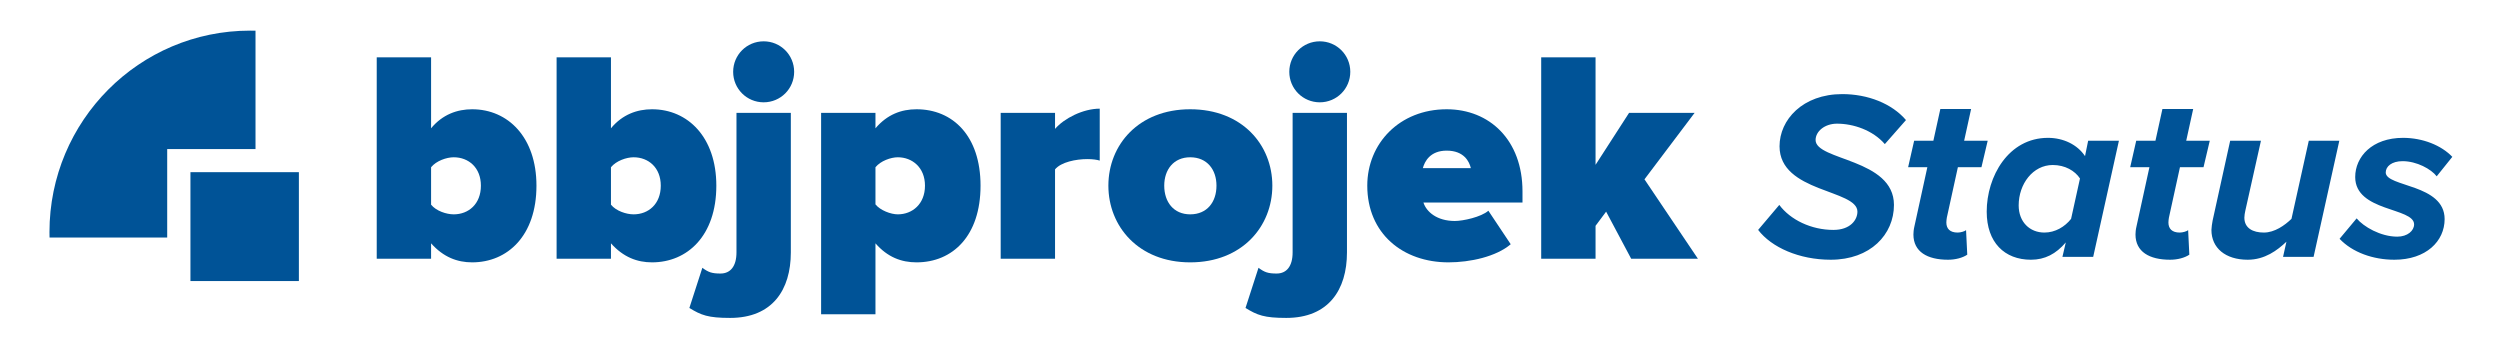
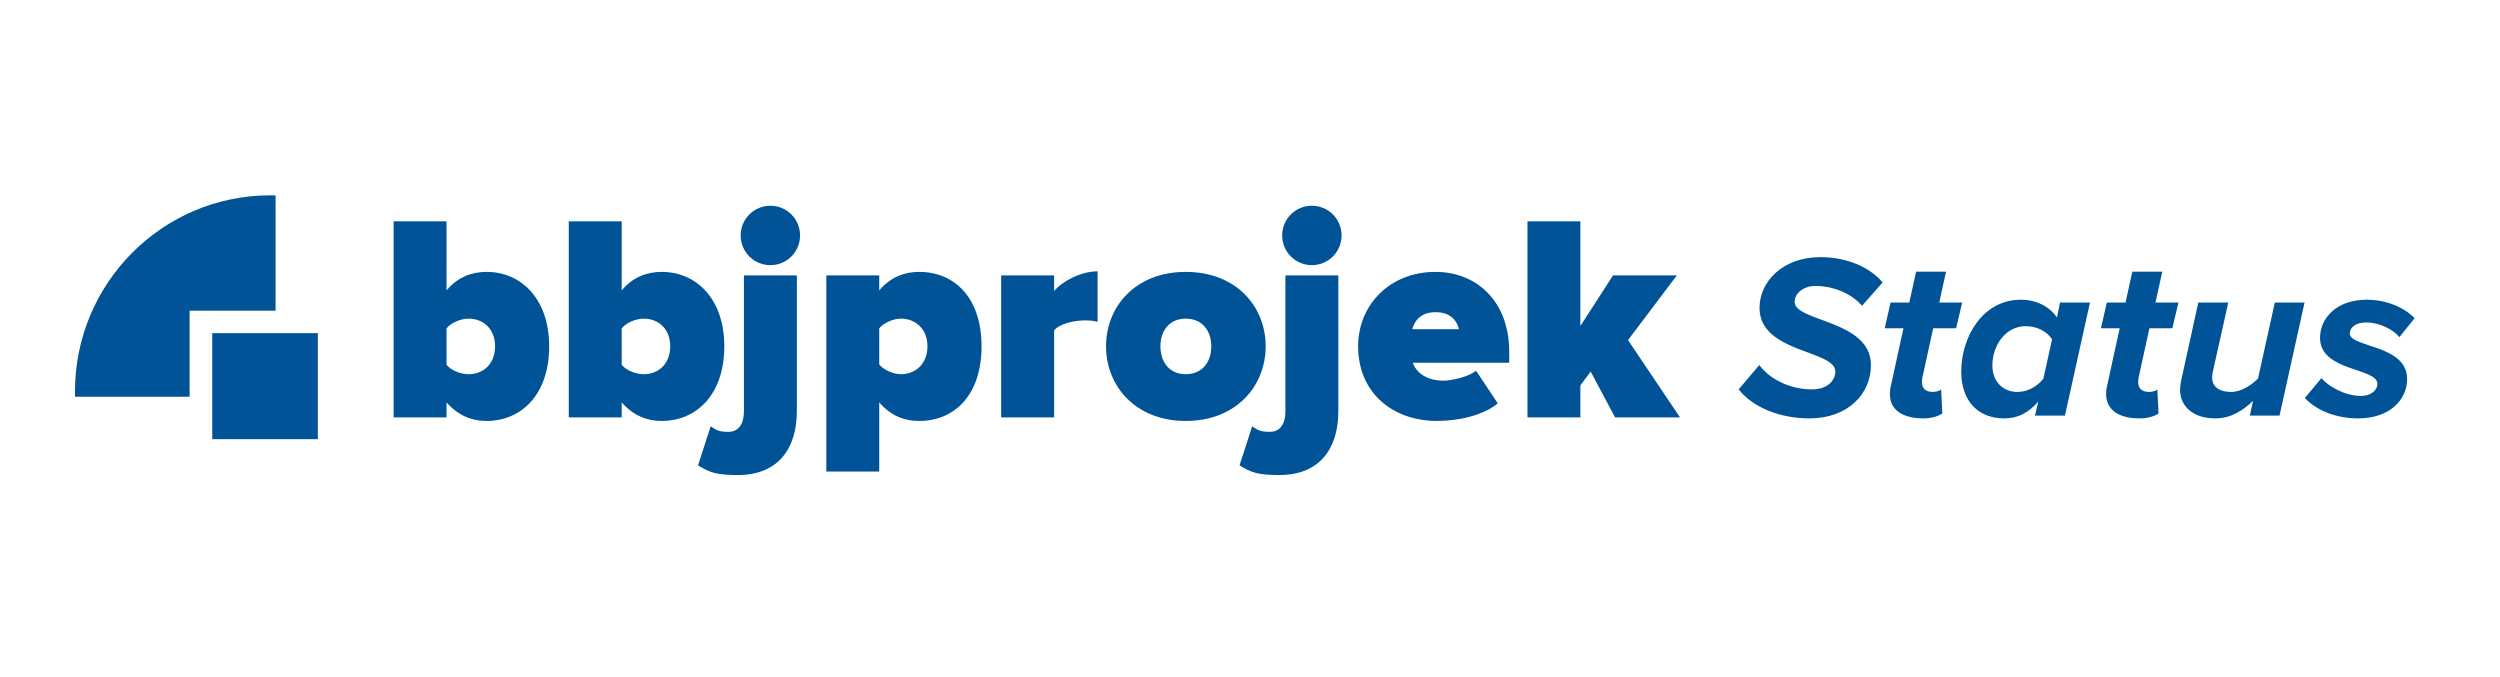
- <svg xmlns="http://www.w3.org/2000/svg" width="259" height="35" viewBox="0 0 259 35" fill="none">
-   <path d="M30.964 17.837H19.73V29.117H30.964V17.837V17.837Z" fill="#005397" />
-   <path fill-rule="evenodd" clip-rule="evenodd" d="M26.471 15.445V3.18C26.283 3.175 26.096 3.173 25.909 3.173C14.431 3.173 5.125 12.516 5.125 24.042C5.125 24.23 5.128 24.418 5.133 24.606H17.322V15.446H26.47L26.471 15.445Z" fill="#005397" />
-   <path d="M44.66 21.205V17.326C45.191 16.669 46.255 16.294 47.006 16.294C48.539 16.294 49.821 17.357 49.821 19.234C49.821 21.143 48.539 22.206 47.006 22.206C46.255 22.206 45.191 21.862 44.66 21.205ZM44.66 26.805V25.209C45.942 26.648 47.381 27.18 48.914 27.18C52.574 27.18 55.577 24.427 55.577 19.234C55.577 14.229 52.637 11.32 48.914 11.32C47.381 11.32 45.848 11.852 44.66 13.291V5.939H39.029V26.805H44.66Z" fill="#005397" />
-   <path d="M63.295 21.205V17.326C63.827 16.669 64.89 16.294 65.641 16.294C67.174 16.294 68.456 17.357 68.456 19.234C68.456 21.143 67.174 22.206 65.641 22.206C64.89 22.206 63.827 21.862 63.295 21.205ZM63.295 26.805V25.209C64.577 26.648 66.016 27.18 67.549 27.18C71.209 27.18 74.212 24.427 74.212 19.234C74.212 14.229 71.272 11.32 67.549 11.32C66.016 11.32 64.484 11.852 63.295 13.291V5.939H57.664V26.805H63.295Z" fill="#005397" />
-   <path d="M79.115 10.6C80.866 10.6 82.274 9.193 82.274 7.441C82.274 5.689 80.866 4.281 79.115 4.281C77.363 4.281 75.955 5.689 75.955 7.441C75.955 9.193 77.363 10.6 79.115 10.6ZM75.642 32.936C80.022 32.936 81.93 30.027 81.93 26.148V11.695H76.299V26.148C76.299 27.587 75.673 28.338 74.641 28.338C73.765 28.338 73.39 28.212 72.764 27.743L71.419 31.904C72.639 32.655 73.359 32.936 75.642 32.936Z" fill="#005397" />
-   <path d="M94.952 27.18C98.706 27.18 101.584 24.427 101.584 19.234C101.584 14.073 98.706 11.32 94.952 11.32C93.388 11.32 91.918 11.852 90.698 13.291V11.695H85.067V32.561H90.698V25.209C91.949 26.648 93.388 27.18 94.952 27.18ZM93.013 22.206C92.293 22.206 91.198 21.799 90.698 21.174V17.326C91.229 16.669 92.293 16.294 93.013 16.294C94.514 16.294 95.828 17.357 95.828 19.234C95.828 21.143 94.514 22.206 93.013 22.206Z" fill="#005397" />
-   <path d="M109.302 26.805V17.545C109.928 16.794 111.461 16.482 112.649 16.482C113.181 16.482 113.65 16.544 113.932 16.638V11.257C112.211 11.257 110.241 12.258 109.302 13.353V11.695H103.671V26.805H109.302Z" fill="#005397" />
-   <path d="M123.306 27.18C128.686 27.18 131.815 23.457 131.815 19.234C131.815 15.011 128.686 11.32 123.306 11.32C117.956 11.32 114.828 15.011 114.828 19.234C114.828 23.457 117.956 27.18 123.306 27.18ZM123.306 22.206C121.585 22.206 120.615 20.924 120.615 19.234C120.615 17.576 121.585 16.294 123.306 16.294C125.058 16.294 126.027 17.576 126.027 19.234C126.027 20.924 125.058 22.206 123.306 22.206Z" fill="#005397" />
-   <path d="M136.731 10.6C138.482 10.6 139.89 9.193 139.89 7.441C139.89 5.689 138.482 4.281 136.731 4.281C134.979 4.281 133.571 5.689 133.571 7.441C133.571 9.193 134.979 10.6 136.731 10.6ZM133.258 32.936C137.638 32.936 139.546 30.027 139.546 26.148V11.695H133.915V26.148C133.915 27.587 133.289 28.338 132.257 28.338C131.381 28.338 131.006 28.212 130.38 27.743L129.035 31.904C130.255 32.655 130.975 32.936 133.258 32.936Z" fill="#005397" />
-   <path d="M150.065 27.18C152.318 27.18 155.008 26.586 156.51 25.303L154.195 21.831C153.444 22.488 151.567 22.894 150.722 22.894C148.877 22.894 147.782 21.956 147.469 20.986H157.73V19.829C157.73 14.511 154.32 11.32 149.878 11.32C144.998 11.32 141.65 14.855 141.65 19.234C141.65 24.208 145.342 27.18 150.065 27.18ZM152.38 17.42H147.406C147.594 16.732 148.157 15.606 149.878 15.606C151.692 15.606 152.224 16.763 152.38 17.42Z" fill="#005397" />
-   <path d="M175.904 26.805L170.367 18.577L175.56 11.695H168.771L165.299 17.076V5.939H159.668V26.805H165.299V23.395L166.394 21.925L168.99 26.805H175.904Z" fill="#005397" />
-   <path d="M189.664 26.908C193.774 26.908 196.214 24.293 196.214 21.229C196.214 16.423 188.095 16.647 188.095 14.505C188.095 13.609 189.042 12.812 190.312 12.812C192.005 12.812 194.023 13.484 195.268 14.929L197.459 12.438C195.99 10.72 193.5 9.749 190.86 9.749C186.751 9.749 184.36 12.413 184.36 15.153C184.36 19.959 192.429 19.611 192.429 21.927C192.429 22.773 191.706 23.819 189.938 23.819C187.647 23.819 185.48 22.773 184.335 21.229L182.143 23.819C183.538 25.637 186.402 26.908 189.664 26.908ZM201.816 26.908C202.588 26.908 203.335 26.708 203.808 26.385L203.684 23.844C203.534 23.969 203.136 24.093 202.812 24.093C202.015 24.093 201.642 23.695 201.642 23.047C201.642 22.898 201.667 22.699 201.691 22.549L202.837 17.32H205.278L205.925 14.58H203.485L204.207 11.293H201.019L200.297 14.58H198.305L197.682 17.32H199.674L198.329 23.471C198.255 23.77 198.23 24.118 198.23 24.293C198.23 26.086 199.674 26.908 201.816 26.908ZM212.173 14.281C208.064 14.281 205.823 18.291 205.823 21.927C205.823 25.114 207.666 26.908 210.405 26.908C211.85 26.908 212.995 26.31 214.016 25.114L213.668 26.609H216.855L219.52 14.58H216.332L216.009 16.174C215.212 14.979 213.767 14.281 212.173 14.281ZM212.671 17.095C213.942 17.095 214.963 17.693 215.486 18.49L214.564 22.674C213.917 23.496 212.92 24.093 211.8 24.093C210.281 24.093 209.135 22.998 209.135 21.279C209.135 19.063 210.604 17.095 212.671 17.095ZM224.823 26.908C225.595 26.908 226.342 26.708 226.815 26.385L226.691 23.844C226.541 23.969 226.143 24.093 225.819 24.093C225.022 24.093 224.649 23.695 224.649 23.047C224.649 22.898 224.674 22.699 224.699 22.549L225.844 17.32H228.285L228.932 14.58H226.492L227.214 11.293H224.026L223.304 14.58H221.312L220.689 17.32H222.681L221.337 23.471C221.262 23.77 221.237 24.118 221.237 24.293C221.237 26.086 222.681 26.908 224.823 26.908ZM231.046 14.58L229.228 22.848C229.179 23.072 229.104 23.62 229.104 23.819C229.104 25.687 230.548 26.908 232.864 26.908C234.633 26.908 235.928 25.936 236.874 25.04L236.525 26.609H239.688L242.353 14.58H239.19L237.397 22.674C236.7 23.346 235.654 24.093 234.533 24.093C233.412 24.093 232.516 23.645 232.516 22.549C232.516 22.325 232.566 22.051 232.615 21.827L234.234 14.58H231.046ZM248.058 26.908C251.346 26.908 253.263 24.99 253.263 22.699C253.263 19.038 247.162 19.387 247.162 17.867C247.162 17.245 247.784 16.697 248.905 16.697C250.375 16.697 251.869 17.519 252.442 18.266L254.06 16.249C252.915 15.053 250.997 14.281 248.955 14.281C245.742 14.281 243.999 16.249 243.999 18.34C243.999 21.952 250.101 21.479 250.101 23.247C250.101 23.894 249.428 24.517 248.357 24.517C246.614 24.517 244.846 23.471 244.148 22.624L242.38 24.741C243.725 26.16 245.867 26.908 248.058 26.908Z" fill="#005397" />
+ <svg xmlns="http://www.w3.org/2000/svg" width="266" height="72" viewBox="0 0 266 72" fill="none">
+   <path d="M33.817 35.447H22.583V46.727H33.817V35.447V35.447Z" fill="#005397" />
+   <path fill-rule="evenodd" clip-rule="evenodd" d="M29.324 33.054V20.79C29.137 20.785 28.95 20.782 28.762 20.782C17.285 20.782 7.978 30.125 7.978 41.651C7.978 41.839 7.981 42.028 7.986 42.216H20.175V33.055H29.323L29.324 33.054Z" fill="#005397" />
+   <path d="M47.513 38.815V34.935C48.045 34.279 49.108 33.903 49.859 33.903C51.392 33.903 52.675 34.967 52.675 36.844C52.675 38.752 51.392 39.816 49.859 39.816C49.108 39.816 48.045 39.471 47.513 38.815ZM47.513 44.414V42.819C48.796 44.258 50.235 44.789 51.767 44.789C55.428 44.789 58.431 42.037 58.431 36.844C58.431 31.838 55.49 28.929 51.767 28.929C50.235 28.929 48.702 29.461 47.513 30.9V23.549H41.882V44.414H47.513Z" fill="#005397" />
+   <path d="M66.148 38.815V34.935C66.68 34.279 67.744 33.903 68.494 33.903C70.027 33.903 71.31 34.967 71.31 36.844C71.31 38.752 70.027 39.816 68.494 39.816C67.744 39.816 66.68 39.471 66.148 38.815ZM66.148 44.414V42.819C67.431 44.258 68.87 44.789 70.403 44.789C74.063 44.789 77.066 42.037 77.066 36.844C77.066 31.838 74.125 28.929 70.403 28.929C68.87 28.929 67.337 29.461 66.148 30.9V23.549H60.517V44.414H66.148Z" fill="#005397" />
+   <path d="M81.968 28.21C83.72 28.21 85.127 26.802 85.127 25.05C85.127 23.298 83.72 21.891 81.968 21.891C80.216 21.891 78.808 23.298 78.808 25.05C78.808 26.802 80.216 28.21 81.968 28.21ZM78.496 50.545C82.875 50.545 84.783 47.636 84.783 43.757V29.305H79.153V43.757C79.153 45.196 78.527 45.947 77.495 45.947C76.619 45.947 76.243 45.822 75.618 45.352L74.272 49.513C75.492 50.264 76.212 50.545 78.496 50.545Z" fill="#005397" />
+   <path d="M97.805 44.789C101.559 44.789 104.437 42.037 104.437 36.844C104.437 31.682 101.559 28.929 97.805 28.929C96.241 28.929 94.771 29.461 93.551 30.9V29.305H87.92V50.17H93.551V42.819C94.802 44.258 96.241 44.789 97.805 44.789ZM95.866 39.816C95.146 39.816 94.052 39.409 93.551 38.783V34.935C94.083 34.279 95.146 33.903 95.866 33.903C97.367 33.903 98.681 34.967 98.681 36.844C98.681 38.752 97.367 39.816 95.866 39.816Z" fill="#005397" />
+   <path d="M112.156 44.414V35.154C112.781 34.404 114.314 34.091 115.503 34.091C116.035 34.091 116.504 34.153 116.785 34.247V28.867C115.065 28.867 113.094 29.868 112.156 30.963V29.305H106.525V44.414H112.156Z" fill="#005397" />
+   <path d="M126.159 44.789C131.54 44.789 134.668 41.067 134.668 36.844C134.668 32.62 131.54 28.929 126.159 28.929C120.81 28.929 117.682 32.62 117.682 36.844C117.682 41.067 120.81 44.789 126.159 44.789ZM126.159 39.816C124.439 39.816 123.469 38.533 123.469 36.844C123.469 35.186 124.439 33.903 126.159 33.903C127.911 33.903 128.881 35.186 128.881 36.844C128.881 38.533 127.911 39.816 126.159 39.816Z" fill="#005397" />
+   <path d="M139.584 28.21C141.336 28.21 142.743 26.802 142.743 25.05C142.743 23.298 141.336 21.891 139.584 21.891C137.832 21.891 136.424 23.298 136.424 25.05C136.424 26.802 137.832 28.21 139.584 28.21ZM136.112 50.545C140.491 50.545 142.399 47.636 142.399 43.757V29.305H136.769V43.757C136.769 45.196 136.143 45.947 135.111 45.947C134.235 45.947 133.859 45.822 133.234 45.352L131.888 49.513C133.108 50.264 133.828 50.545 136.112 50.545Z" fill="#005397" />
+   <path d="M152.919 44.789C155.171 44.789 157.861 44.195 159.363 42.913L157.048 39.44C156.297 40.097 154.42 40.504 153.576 40.504C151.73 40.504 150.635 39.565 150.322 38.596H160.583V37.438C160.583 32.12 157.173 28.929 152.731 28.929C147.851 28.929 144.504 32.464 144.504 36.844C144.504 41.818 148.195 44.789 152.919 44.789ZM155.234 35.029H150.26C150.448 34.341 151.011 33.215 152.731 33.215C154.546 33.215 155.077 34.372 155.234 35.029Z" fill="#005397" />
+   <path d="M178.757 44.414L173.22 36.187L178.413 29.305H171.625L168.152 34.685V23.549H162.522V44.414H168.152V41.004L169.247 39.534L171.844 44.414H178.757Z" fill="#005397" />
+   <path d="M192.518 44.517C196.627 44.517 199.068 41.902 199.068 38.839C199.068 34.032 190.949 34.256 190.949 32.115C190.949 31.218 191.895 30.421 193.165 30.421C194.859 30.421 196.876 31.094 198.121 32.538L200.313 30.048C198.843 28.329 196.353 27.358 193.713 27.358C189.604 27.358 187.213 30.023 187.213 32.762C187.213 37.569 195.282 37.22 195.282 39.536C195.282 40.383 194.56 41.429 192.792 41.429C190.501 41.429 188.334 40.383 187.188 38.839L184.997 41.429C186.391 43.247 189.255 44.517 192.518 44.517ZM204.669 44.517C205.441 44.517 206.189 44.318 206.662 43.994L206.537 41.454C206.388 41.578 205.989 41.703 205.666 41.703C204.869 41.703 204.495 41.304 204.495 40.657C204.495 40.507 204.52 40.308 204.545 40.159L205.69 34.929H208.131L208.779 32.189H206.338L207.06 28.902H203.872L203.15 32.189H201.158L200.535 34.929H202.528L201.183 41.08C201.108 41.379 201.083 41.728 201.083 41.902C201.083 43.695 202.528 44.517 204.669 44.517ZM215.027 31.89C210.918 31.89 208.676 35.9 208.676 39.536C208.676 42.724 210.519 44.517 213.259 44.517C214.703 44.517 215.849 43.919 216.87 42.724L216.521 44.218H219.709L222.373 32.189H219.186L218.862 33.783C218.065 32.588 216.621 31.89 215.027 31.89ZM215.525 34.705C216.795 34.705 217.816 35.302 218.339 36.099L217.418 40.283C216.77 41.105 215.774 41.703 214.653 41.703C213.134 41.703 211.988 40.607 211.988 38.889C211.988 36.672 213.458 34.705 215.525 34.705ZM227.676 44.517C228.449 44.517 229.196 44.318 229.669 43.994L229.544 41.454C229.395 41.578 228.996 41.703 228.673 41.703C227.876 41.703 227.502 41.304 227.502 40.657C227.502 40.507 227.527 40.308 227.552 40.159L228.698 34.929H231.138L231.786 32.189H229.345L230.067 28.902H226.88L226.157 32.189H224.165L223.542 34.929H225.535L224.19 41.08C224.115 41.379 224.09 41.728 224.09 41.902C224.09 43.695 225.535 44.517 227.676 44.517ZM233.9 32.189L232.082 40.458C232.032 40.682 231.957 41.23 231.957 41.429C231.957 43.297 233.402 44.517 235.718 44.517C237.486 44.517 238.781 43.546 239.727 42.649L239.379 44.218H242.542L245.206 32.189H242.043L240.25 40.283C239.553 40.956 238.507 41.703 237.386 41.703C236.266 41.703 235.369 41.254 235.369 40.159C235.369 39.934 235.419 39.661 235.469 39.436L237.088 32.189H233.9ZM250.912 44.517C254.199 44.517 256.117 42.599 256.117 40.308C256.117 36.647 250.015 36.996 250.015 35.477C250.015 34.854 250.638 34.306 251.759 34.306C253.228 34.306 254.722 35.128 255.295 35.875L256.914 33.858C255.768 32.663 253.851 31.89 251.808 31.89C248.596 31.89 246.852 33.858 246.852 35.95C246.852 39.561 252.954 39.088 252.954 40.856C252.954 41.504 252.282 42.126 251.211 42.126C249.467 42.126 247.699 41.08 247.002 40.233L245.234 42.35C246.579 43.77 248.72 44.517 250.912 44.517Z" fill="#005397" />
</svg>
